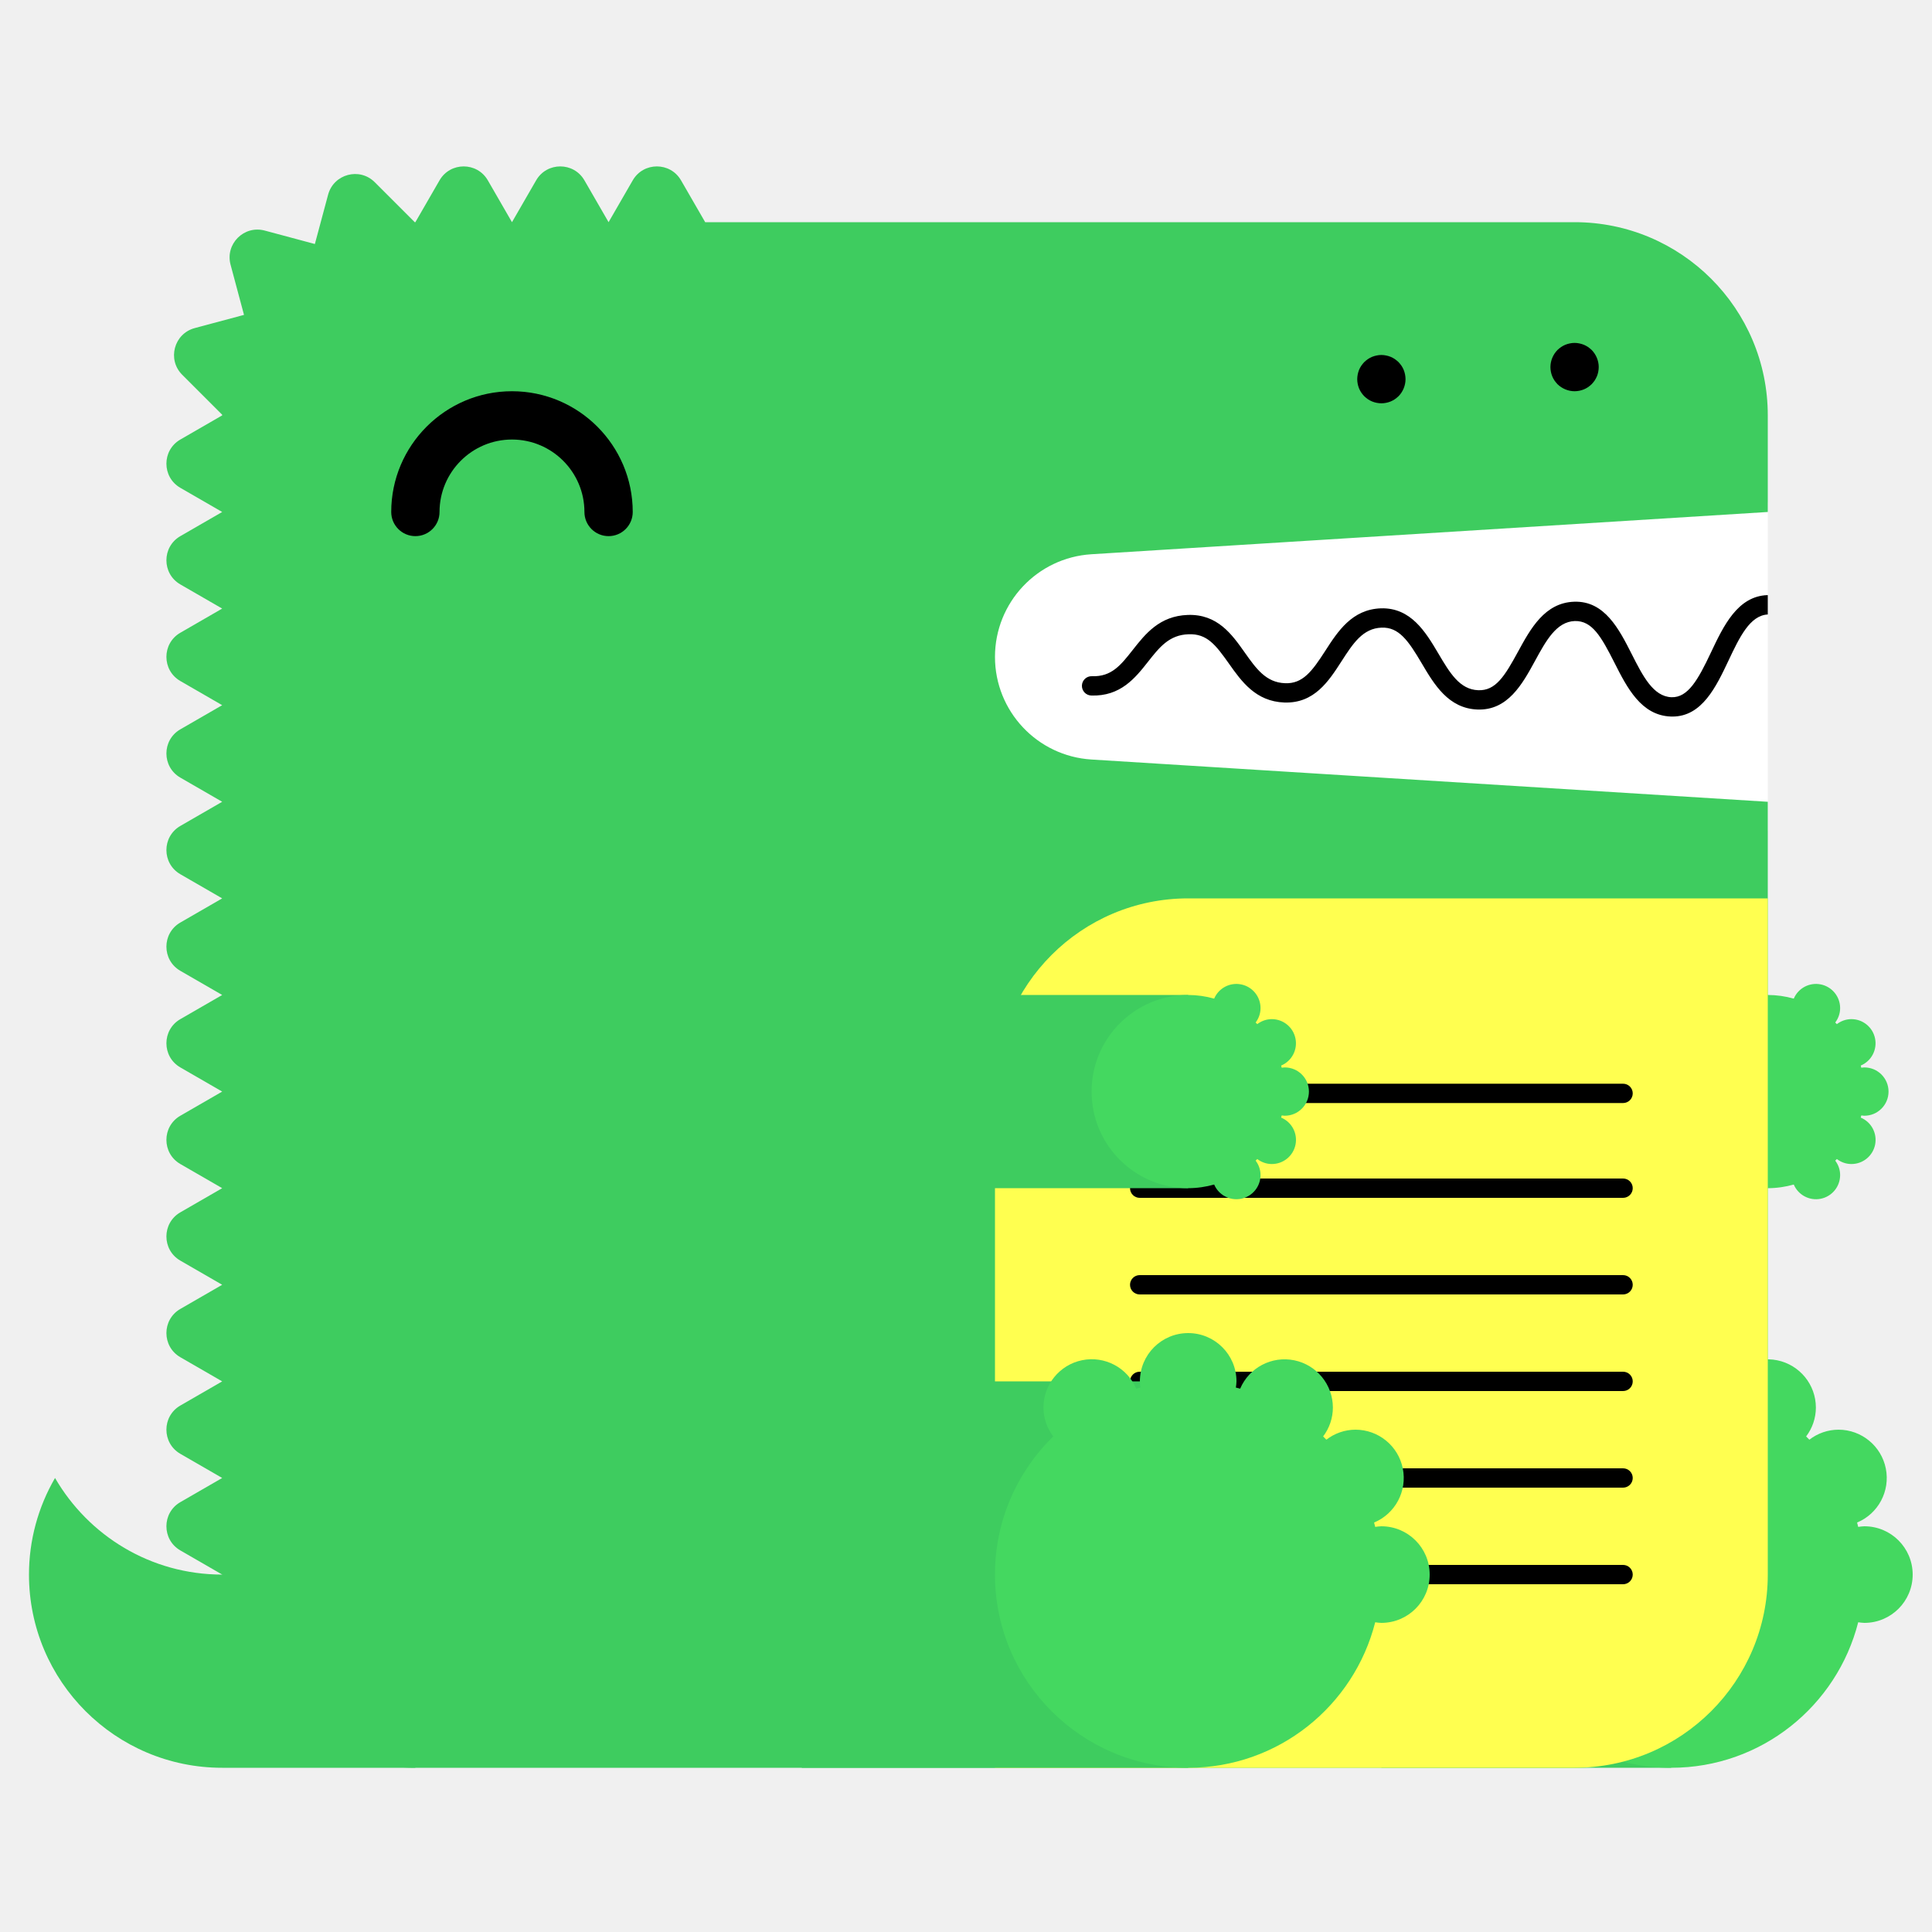
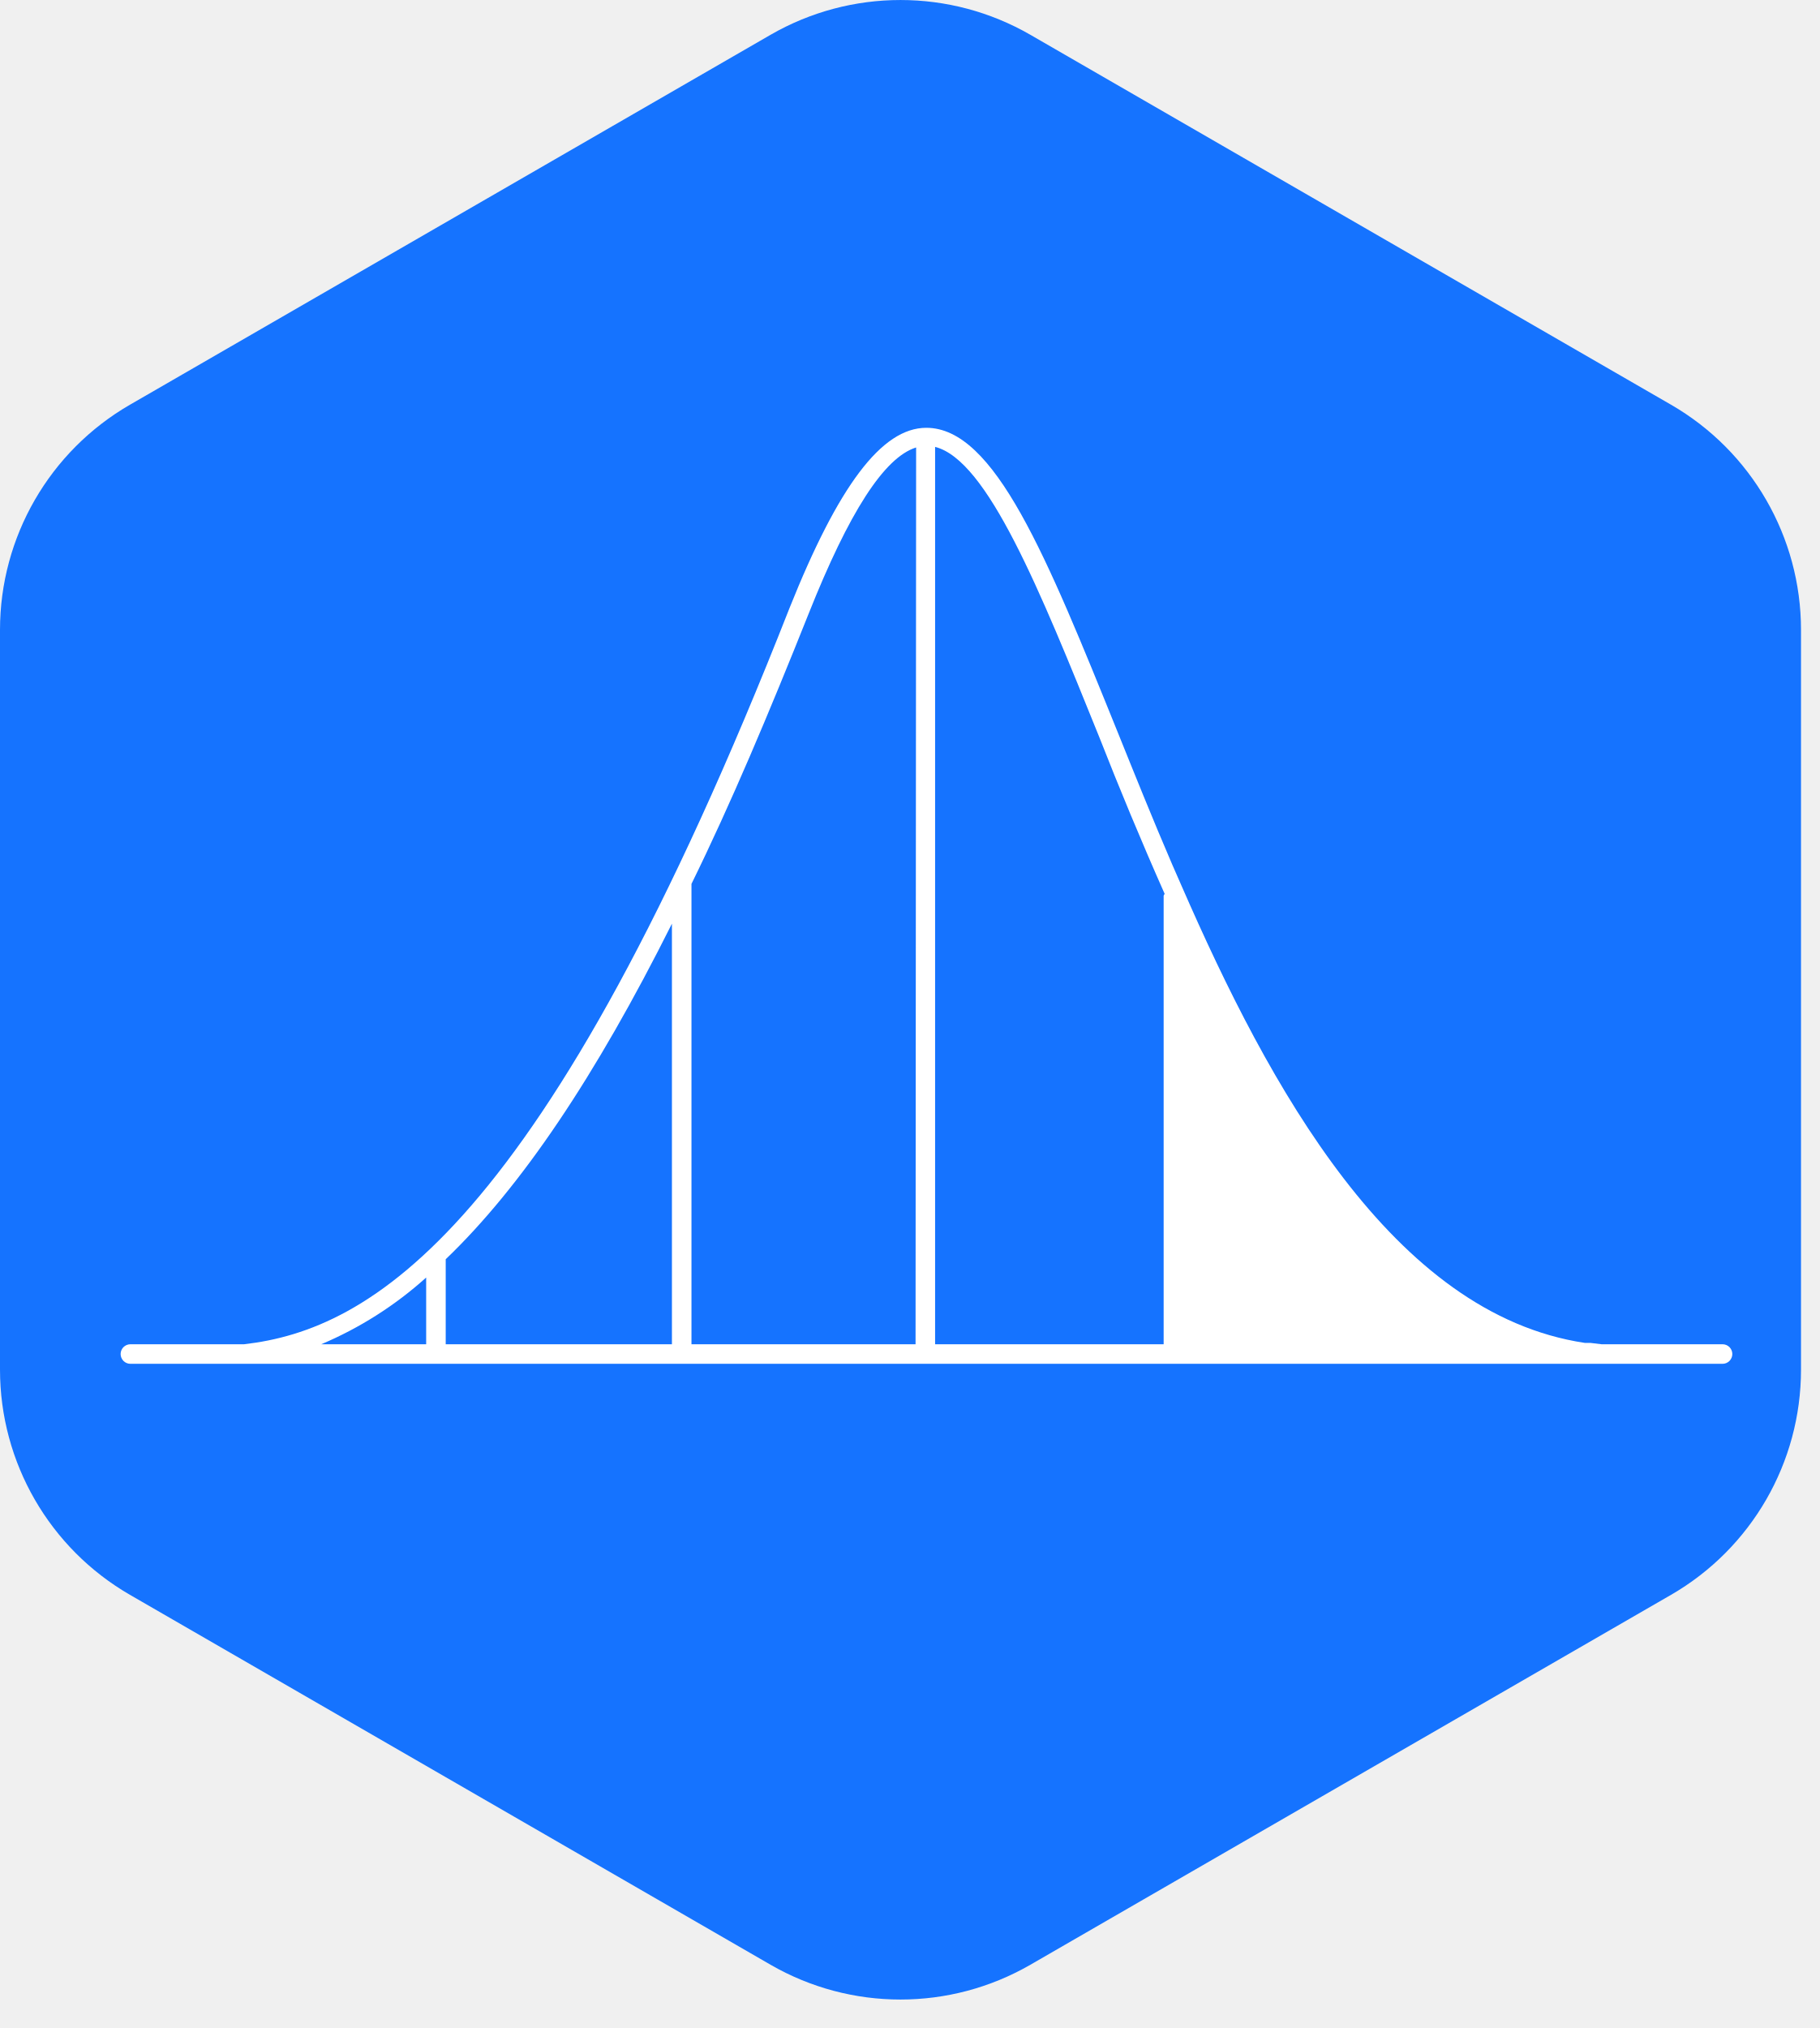
- <svg xmlns="http://www.w3.org/2000/svg" width="200" height="200" viewBox="0 0 200 200">
-   <g fill="none" fill-rule="evenodd">
-     <path fill="#FFF" d="M99 52h84v34H99z" />
-     <path d="M23 163c-7.398 0-13.843-4.027-17.303-10A19.886 19.886 0 0 0 3 163c0 11.046 8.954 20 20 20h20v-20H23z" fill="#3ECC5F" />
-     <path d="M112.98 57.376L183 53V43c0-11.046-8.954-20-20-20H73l-2.5-4.33c-1.112-1.925-3.889-1.925-5 0L63 23l-2.5-4.33c-1.111-1.925-3.889-1.925-5 0L53 23l-2.5-4.33c-1.111-1.925-3.889-1.925-5 0L43 23c-.022 0-.042.003-.065.003l-4.142-4.141c-1.57-1.571-4.252-.853-4.828 1.294l-1.369 5.104-5.192-1.392c-2.148-.575-4.111 1.389-3.535 3.536l1.39 5.193-5.102 1.367c-2.148.576-2.867 3.259-1.296 4.83l4.142 4.142c0 .021-.003.042-.003.064l-4.33 2.5c-1.925 1.111-1.925 3.889 0 5L23 53l-4.33 2.5c-1.925 1.111-1.925 3.889 0 5L23 63l-4.33 2.5c-1.925 1.111-1.925 3.889 0 5L23 73l-4.33 2.5c-1.925 1.111-1.925 3.889 0 5L23 83l-4.33 2.5c-1.925 1.111-1.925 3.889 0 5L23 93l-4.33 2.5c-1.925 1.111-1.925 3.889 0 5L23 103l-4.33 2.5c-1.925 1.111-1.925 3.889 0 5L23 113l-4.33 2.5c-1.925 1.111-1.925 3.889 0 5L23 123l-4.33 2.5c-1.925 1.111-1.925 3.889 0 5L23 133l-4.33 2.5c-1.925 1.111-1.925 3.889 0 5L23 143l-4.33 2.5c-1.925 1.111-1.925 3.889 0 5L23 153l-4.33 2.5c-1.925 1.111-1.925 3.889 0 5L23 163c0 11.046 8.954 20 20 20h120c11.046 0 20-8.954 20-20V83l-70.02-4.376A10.645 10.645 0 0 1 103 68c0-5.621 4.37-10.273 9.98-10.624" fill="#3ECC5F" />
-     <path fill="#3ECC5F" d="M143 183h30v-40h-30z" />
-     <path d="M193 158c-.219 0-.428.037-.639.064-.038-.15-.074-.301-.116-.451A5 5 0 0 0 190.32 148a4.96 4.96 0 0 0-3.016 1.036 26.531 26.531 0 0 0-.335-.336 4.955 4.955 0 0 0 1.011-2.987 5 5 0 0 0-9.599-1.959c-.148-.042-.297-.077-.445-.115.027-.211.064-.42.064-.639a5 5 0 0 0-5-5 5 5 0 0 0-5 5c0 .219.037.428.064.639-.148.038-.297.073-.445.115a4.998 4.998 0 0 0-9.599 1.959c0 1.125.384 2.151 1.011 2.987-3.717 3.632-6.031 8.693-6.031 14.3 0 11.046 8.954 20 20 20 9.339 0 17.16-6.41 19.361-15.064.211.027.42.064.639.064a5 5 0 0 0 5-5 5 5 0 0 0-5-5" fill="#44D860" />
-     <path fill="#3ECC5F" d="M153 123h30v-20h-30z" />
-     <path d="M193 115.5a2.5 2.5 0 1 0 0-5c-.109 0-.214.019-.319.032-.02-.075-.037-.15-.058-.225a2.501 2.501 0 0 0-.963-4.807c-.569 0-1.088.197-1.508.518a6.653 6.653 0 0 0-.168-.168c.314-.417.506-.931.506-1.494a2.5 2.5 0 0 0-4.8-.979A9.987 9.987 0 0 0 183 103c-5.522 0-10 4.478-10 10s4.478 10 10 10c.934 0 1.833-.138 2.69-.377a2.5 2.5 0 0 0 4.8-.979c0-.563-.192-1.077-.506-1.494.057-.055.113-.111.168-.168.42.321.939.518 1.508.518a2.5 2.5 0 0 0 .963-4.807c.021-.074.038-.15.058-.225.105.013.21.032.319.032" fill="#44D860" />
-     <path d="M63 55.5a2.5 2.5 0 0 1-2.5-2.5c0-4.136-3.364-7.5-7.5-7.5s-7.5 3.364-7.5 7.5a2.5 2.5 0 1 1-5 0c0-6.893 5.607-12.5 12.5-12.5S65.5 46.107 65.5 53a2.5 2.5 0 0 1-2.5 2.5" fill="#000" />
-     <path d="M103 183h60c11.046 0 20-8.954 20-20V93h-60c-11.046 0-20 8.954-20 20v70z" fill="#FFFF50" />
-     <path d="M168.02 124h-50.04a1 1 0 1 1 0-2h50.04a1 1 0 1 1 0 2m0 20h-50.04a1 1 0 1 1 0-2h50.04a1 1 0 1 1 0 2m0 20h-50.04a1 1 0 1 1 0-2h50.04a1 1 0 1 1 0 2m0-49.814h-50.04a1 1 0 1 1 0-2h50.04a1 1 0 1 1 0 2m0 19.814h-50.04a1 1 0 1 1 0-2h50.04a1 1 0 1 1 0 2m0 20h-50.04a1 1 0 1 1 0-2h50.04a1 1 0 1 1 0 2M183 61.611c-.012 0-.022-.006-.034-.005-3.09.105-4.552 3.196-5.842 5.923-1.346 2.85-2.387 4.703-4.093 4.647-1.889-.068-2.969-2.202-4.113-4.46-1.314-2.594-2.814-5.536-5.963-5.426-3.046.104-4.513 2.794-5.807 5.167-1.377 2.528-2.314 4.065-4.121 3.994-1.927-.07-2.951-1.805-4.136-3.813-1.321-2.236-2.848-4.75-5.936-4.664-2.994.103-4.465 2.385-5.763 4.4-1.373 2.13-2.335 3.428-4.165 3.351-1.973-.07-2.992-1.51-4.171-3.177-1.324-1.873-2.816-3.993-5.895-3.89-2.928.1-4.399 1.97-5.696 3.618-1.232 1.564-2.194 2.802-4.229 2.724a1 1 0 0 0-.072 2c3.017.101 4.545-1.8 5.872-3.487 1.177-1.496 2.193-2.787 4.193-2.855 1.926-.082 2.829 1.115 4.195 3.045 1.297 1.834 2.769 3.914 5.731 4.021 3.103.104 4.596-2.215 5.918-4.267 1.182-1.834 2.202-3.417 4.15-3.484 1.793-.067 2.769 1.35 4.145 3.681 1.297 2.197 2.766 4.686 5.787 4.796 3.125.108 4.634-2.62 5.949-5.035 1.139-2.088 2.214-4.06 4.119-4.126 1.793-.042 2.728 1.595 4.111 4.33 1.292 2.553 2.757 5.445 5.825 5.556l.169.003c3.064 0 4.518-3.075 5.805-5.794 1.139-2.41 2.217-4.68 4.067-4.773v-2z" fill="#000" />
-     <path fill="#3ECC5F" d="M83 183h40v-40H83z" />
-     <path d="M143 158c-.219 0-.428.037-.639.064-.038-.15-.074-.301-.116-.451A5 5 0 0 0 140.32 148a4.96 4.96 0 0 0-3.016 1.036 26.531 26.531 0 0 0-.335-.336 4.955 4.955 0 0 0 1.011-2.987 5 5 0 0 0-9.599-1.959c-.148-.042-.297-.077-.445-.115.027-.211.064-.42.064-.639a5 5 0 0 0-5-5 5 5 0 0 0-5 5c0 .219.037.428.064.639-.148.038-.297.073-.445.115a4.998 4.998 0 0 0-9.599 1.959c0 1.125.384 2.151 1.011 2.987-3.717 3.632-6.031 8.693-6.031 14.3 0 11.046 8.954 20 20 20 9.339 0 17.16-6.41 19.361-15.064.211.027.42.064.639.064a5 5 0 0 0 5-5 5 5 0 0 0-5-5" fill="#44D860" />
-     <path fill="#3ECC5F" d="M83 123h40v-20H83z" />
-     <path d="M133 115.5a2.5 2.5 0 1 0 0-5c-.109 0-.214.019-.319.032-.02-.075-.037-.15-.058-.225a2.501 2.501 0 0 0-.963-4.807c-.569 0-1.088.197-1.508.518a6.653 6.653 0 0 0-.168-.168c.314-.417.506-.931.506-1.494a2.5 2.5 0 0 0-4.8-.979A9.987 9.987 0 0 0 123 103c-5.522 0-10 4.478-10 10s4.478 10 10 10c.934 0 1.833-.138 2.69-.377a2.5 2.5 0 0 0 4.8-.979c0-.563-.192-1.077-.506-1.494.057-.055.113-.111.168-.168.42.321.939.518 1.508.518a2.5 2.5 0 0 0 .963-4.807c.021-.074.038-.15.058-.225.105.013.21.032.319.032" fill="#44D860" />
-     <path d="M143 41.75c-.16 0-.33-.02-.49-.05a2.52 2.52 0 0 1-.47-.14c-.15-.06-.29-.14-.431-.23-.13-.09-.259-.2-.38-.31-.109-.12-.219-.24-.309-.38s-.17-.28-.231-.43a2.619 2.619 0 0 1-.189-.96c0-.16.02-.33.05-.49.03-.16.08-.31.139-.47.061-.15.141-.29.231-.43.09-.13.2-.26.309-.38.121-.11.25-.22.38-.31.141-.09.281-.17.431-.23.149-.06.31-.11.47-.14.32-.07.65-.07.98 0 .159.03.32.08.47.14.149.06.29.14.43.23.13.09.259.2.38.31.11.12.22.25.31.38.09.14.17.28.23.43.06.16.11.31.14.47.029.16.05.33.05.49 0 .66-.271 1.31-.73 1.77-.121.11-.25.22-.38.31-.14.09-.281.17-.43.23a2.565 2.565 0 0 1-.96.19m20-1.25c-.66 0-1.3-.27-1.771-.73a3.802 3.802 0 0 1-.309-.38c-.09-.14-.17-.28-.231-.43a2.619 2.619 0 0 1-.189-.96c0-.66.27-1.3.729-1.77.121-.11.25-.22.38-.31.141-.09.281-.17.431-.23.149-.06.31-.11.47-.14.32-.07.66-.07.98 0 .159.03.32.08.47.14.149.06.29.14.43.23.13.09.259.2.38.31.459.47.73 1.11.73 1.77 0 .16-.021.33-.05.49-.03.16-.08.32-.14.47-.07.15-.14.29-.23.43-.09.13-.2.26-.31.38-.121.11-.25.22-.38.31-.14.09-.281.17-.43.23a2.565 2.565 0 0 1-.96.19" fill="#000" />
-   </g>
+ <svg xmlns="http://www.w3.org/2000/svg" width="35" height="39" viewBox="0 0 35 39" fill="none">
+   <path d="M14.82 0.67C16.367 -0.223 18.273 -0.223 19.82 0.67L32.141 7.783C33.688 8.676 34.641 10.327 34.641 12.113V26.34C34.641 28.126 33.688 29.777 32.141 30.67L19.82 37.783C18.273 38.676 16.367 38.676 14.82 37.783L2.5 30.67C0.953 29.777 0 28.126 0 26.34V12.113C0 10.327 0.953 8.676 2.5 7.783L14.82 0.67Z" fill="#1573FF" />
+   <path d="M33.132 25.851H30.806L30.589 25.825H30.483C26.786 25.27 24.407 20.888 22.728 17.039L22.547 16.626C22.172 15.756 21.826 14.893 21.499 14.083C20.124 10.684 19.132 8.227 17.817 8.227C16.956 8.227 16.122 9.352 15.186 11.693C10.463 23.717 7.1 25.574 4.695 25.851H2.508C2.458 25.851 2.411 25.871 2.375 25.906C2.34 25.942 2.32 25.989 2.32 26.039C2.32 26.089 2.34 26.136 2.375 26.172C2.411 26.207 2.458 26.227 2.508 26.227H33.132C33.182 26.227 33.23 26.207 33.265 26.172C33.3 26.136 33.32 26.089 33.32 26.039C33.32 25.989 33.3 25.942 33.265 25.906C33.23 25.871 33.182 25.851 33.132 25.851ZM8.197 25.851H6.179C6.919 25.538 7.601 25.105 8.197 24.568V25.851ZM12.924 25.851H8.573V24.216C10.023 22.828 11.455 20.701 12.924 17.763V25.851ZM17.61 25.851H13.3V16.998C14.052 15.467 14.78 13.741 15.555 11.798C16.329 9.855 17.005 8.797 17.621 8.605L17.61 25.851ZM22.382 17.223V25.851H17.986V8.594C18.993 8.849 19.996 11.333 21.149 14.188C21.525 15.148 21.95 16.172 22.401 17.189L22.382 17.223Z" fill="white" />
</svg>
